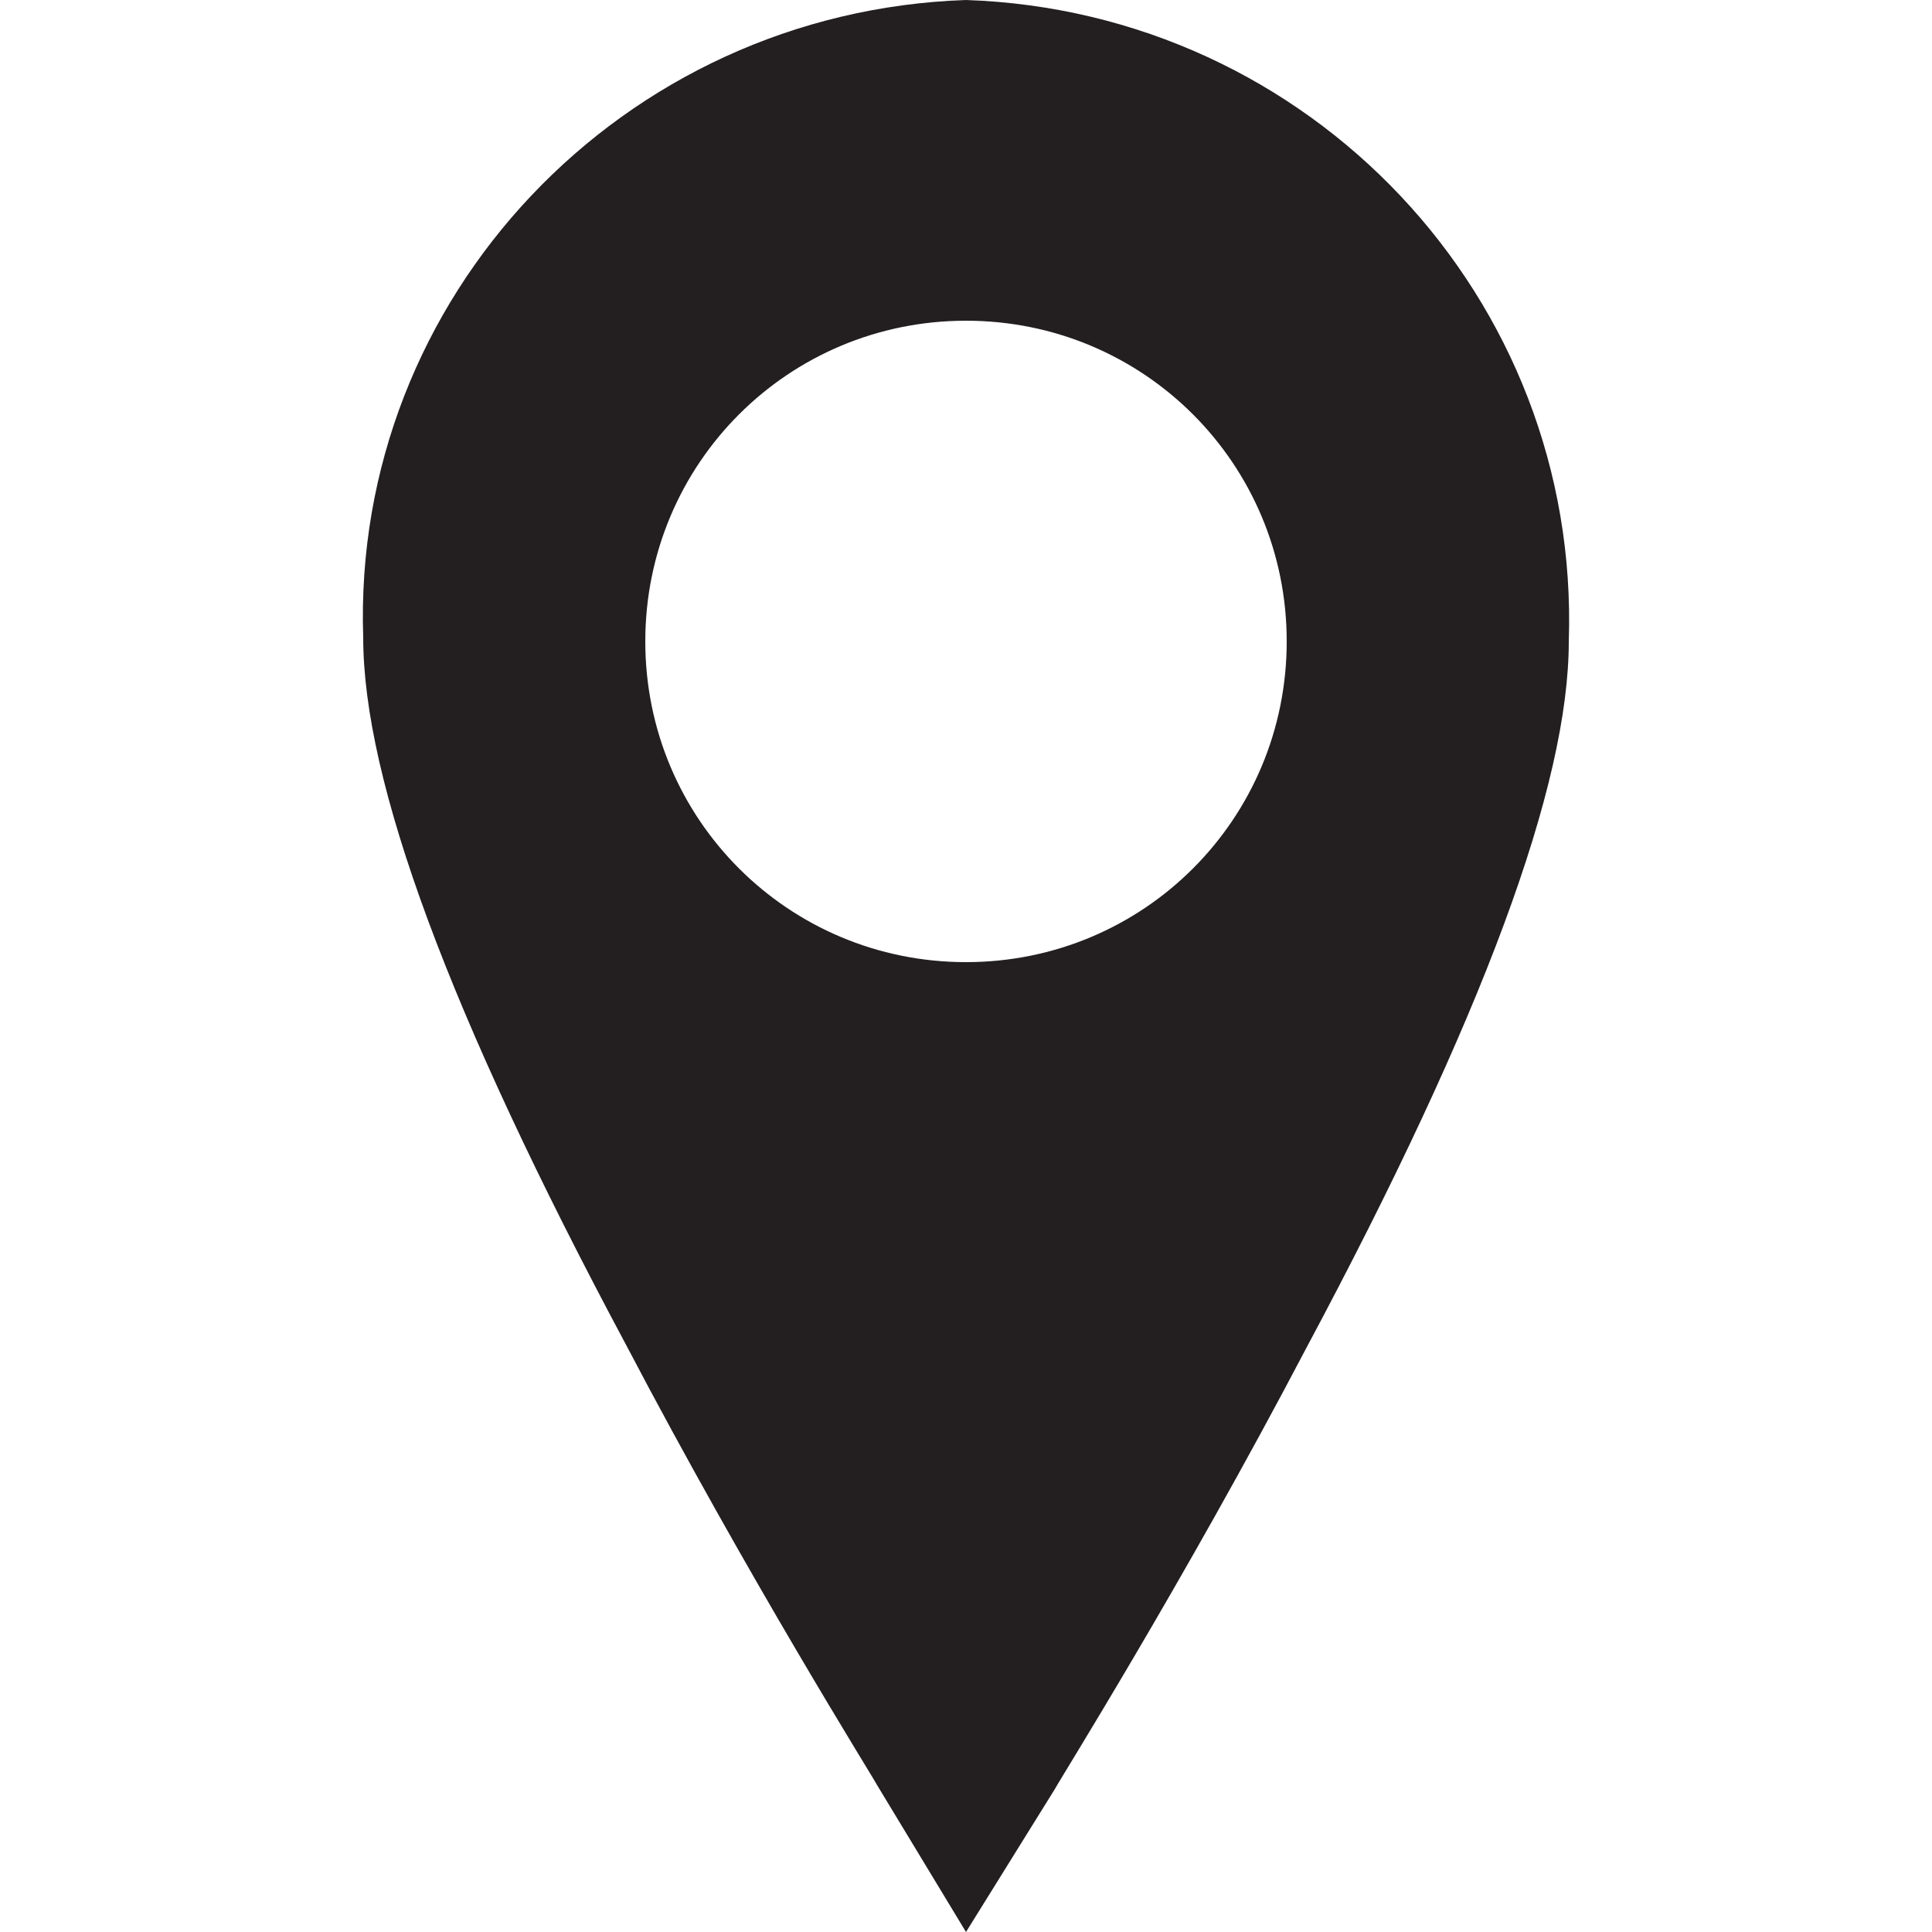
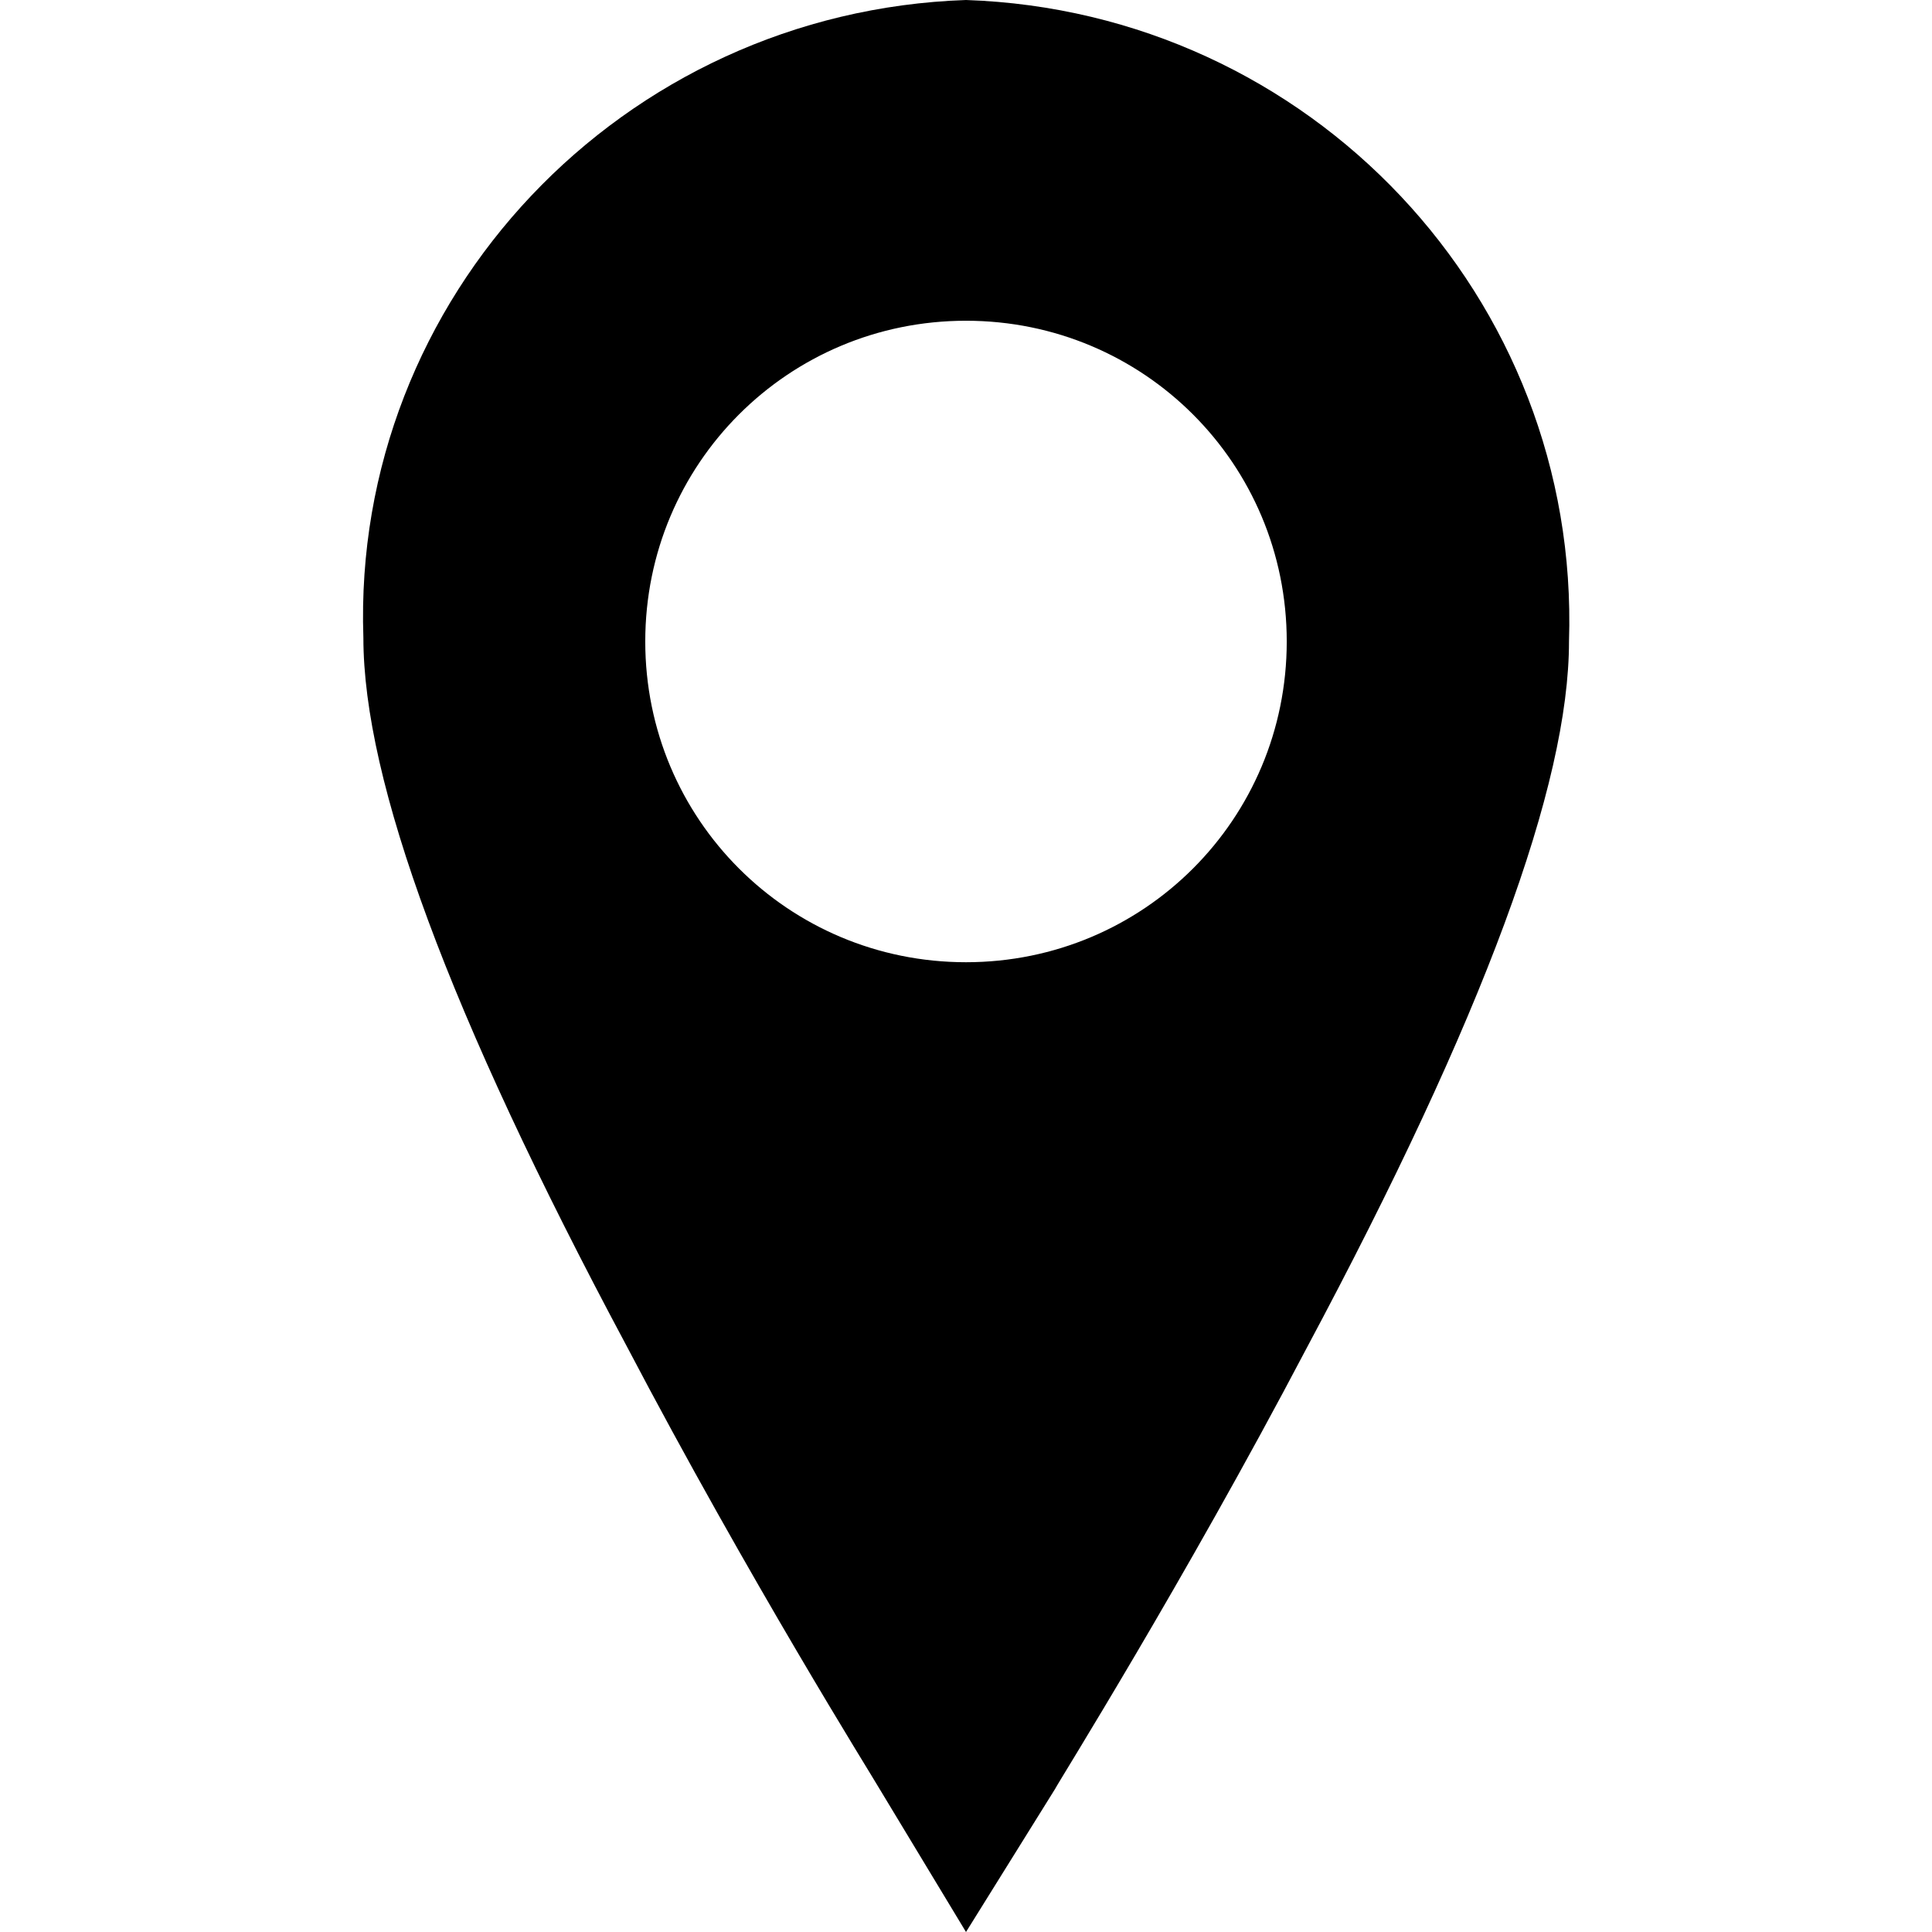
- <svg xmlns="http://www.w3.org/2000/svg" version="1.1" id="Layer_1" x="0px" y="0px" viewBox="0 0 50 50" style="enable-background:new 0 0 50 50;" xml:space="preserve">
-   <style type="text/css">
- 	.st0{fill:#231F20;}
- </style>
-   <path class="st0" d="M25,0L25,0C16.1,0.3,9.1,7.7,9.4,16.5c0,3.7,2.2,9.7,6.8,18.3c3.2,6.1,6.4,11.2,6.5,11.4L25,50l2.3-3.7  c0.1-0.2,3.3-5.3,6.5-11.4c4.6-8.6,6.8-14.6,6.8-18.3C40.9,7.7,33.9,0.3,25,0z M25,24.9c-4.6,0-8.3-3.7-8.3-8.3s3.7-8.3,8.3-8.3  s8.3,3.7,8.3,8.3S29.6,24.9,25,24.9z" />
+ <svg xmlns="http://www.w3.org/2000/svg" version="1.1" id="Layer_1" x="0px" y="0px" viewBox="0 0 512 512" style="enable-background:new 0 0 512 512;" xml:space="preserve">
+   <path d="M256,0L256,0C164.9,3.1,93.2,78.8,96.3,169c0,37.9,22.5,99.3,69.6,187.4c32.8,62.5,65.5,114.7,66.6,116.7L256,512l23.6-37.9  c1-2,33.8-54.3,66.6-116.7c47.1-88.1,69.6-149.5,69.6-187.4C418.8,78.8,347.1,3.1,256,0z M256,255c-47.1,0-85-37.9-85-85  s37.9-85,85-85s85,37.9,85,85S303.1,255,256,255z" />
</svg>
